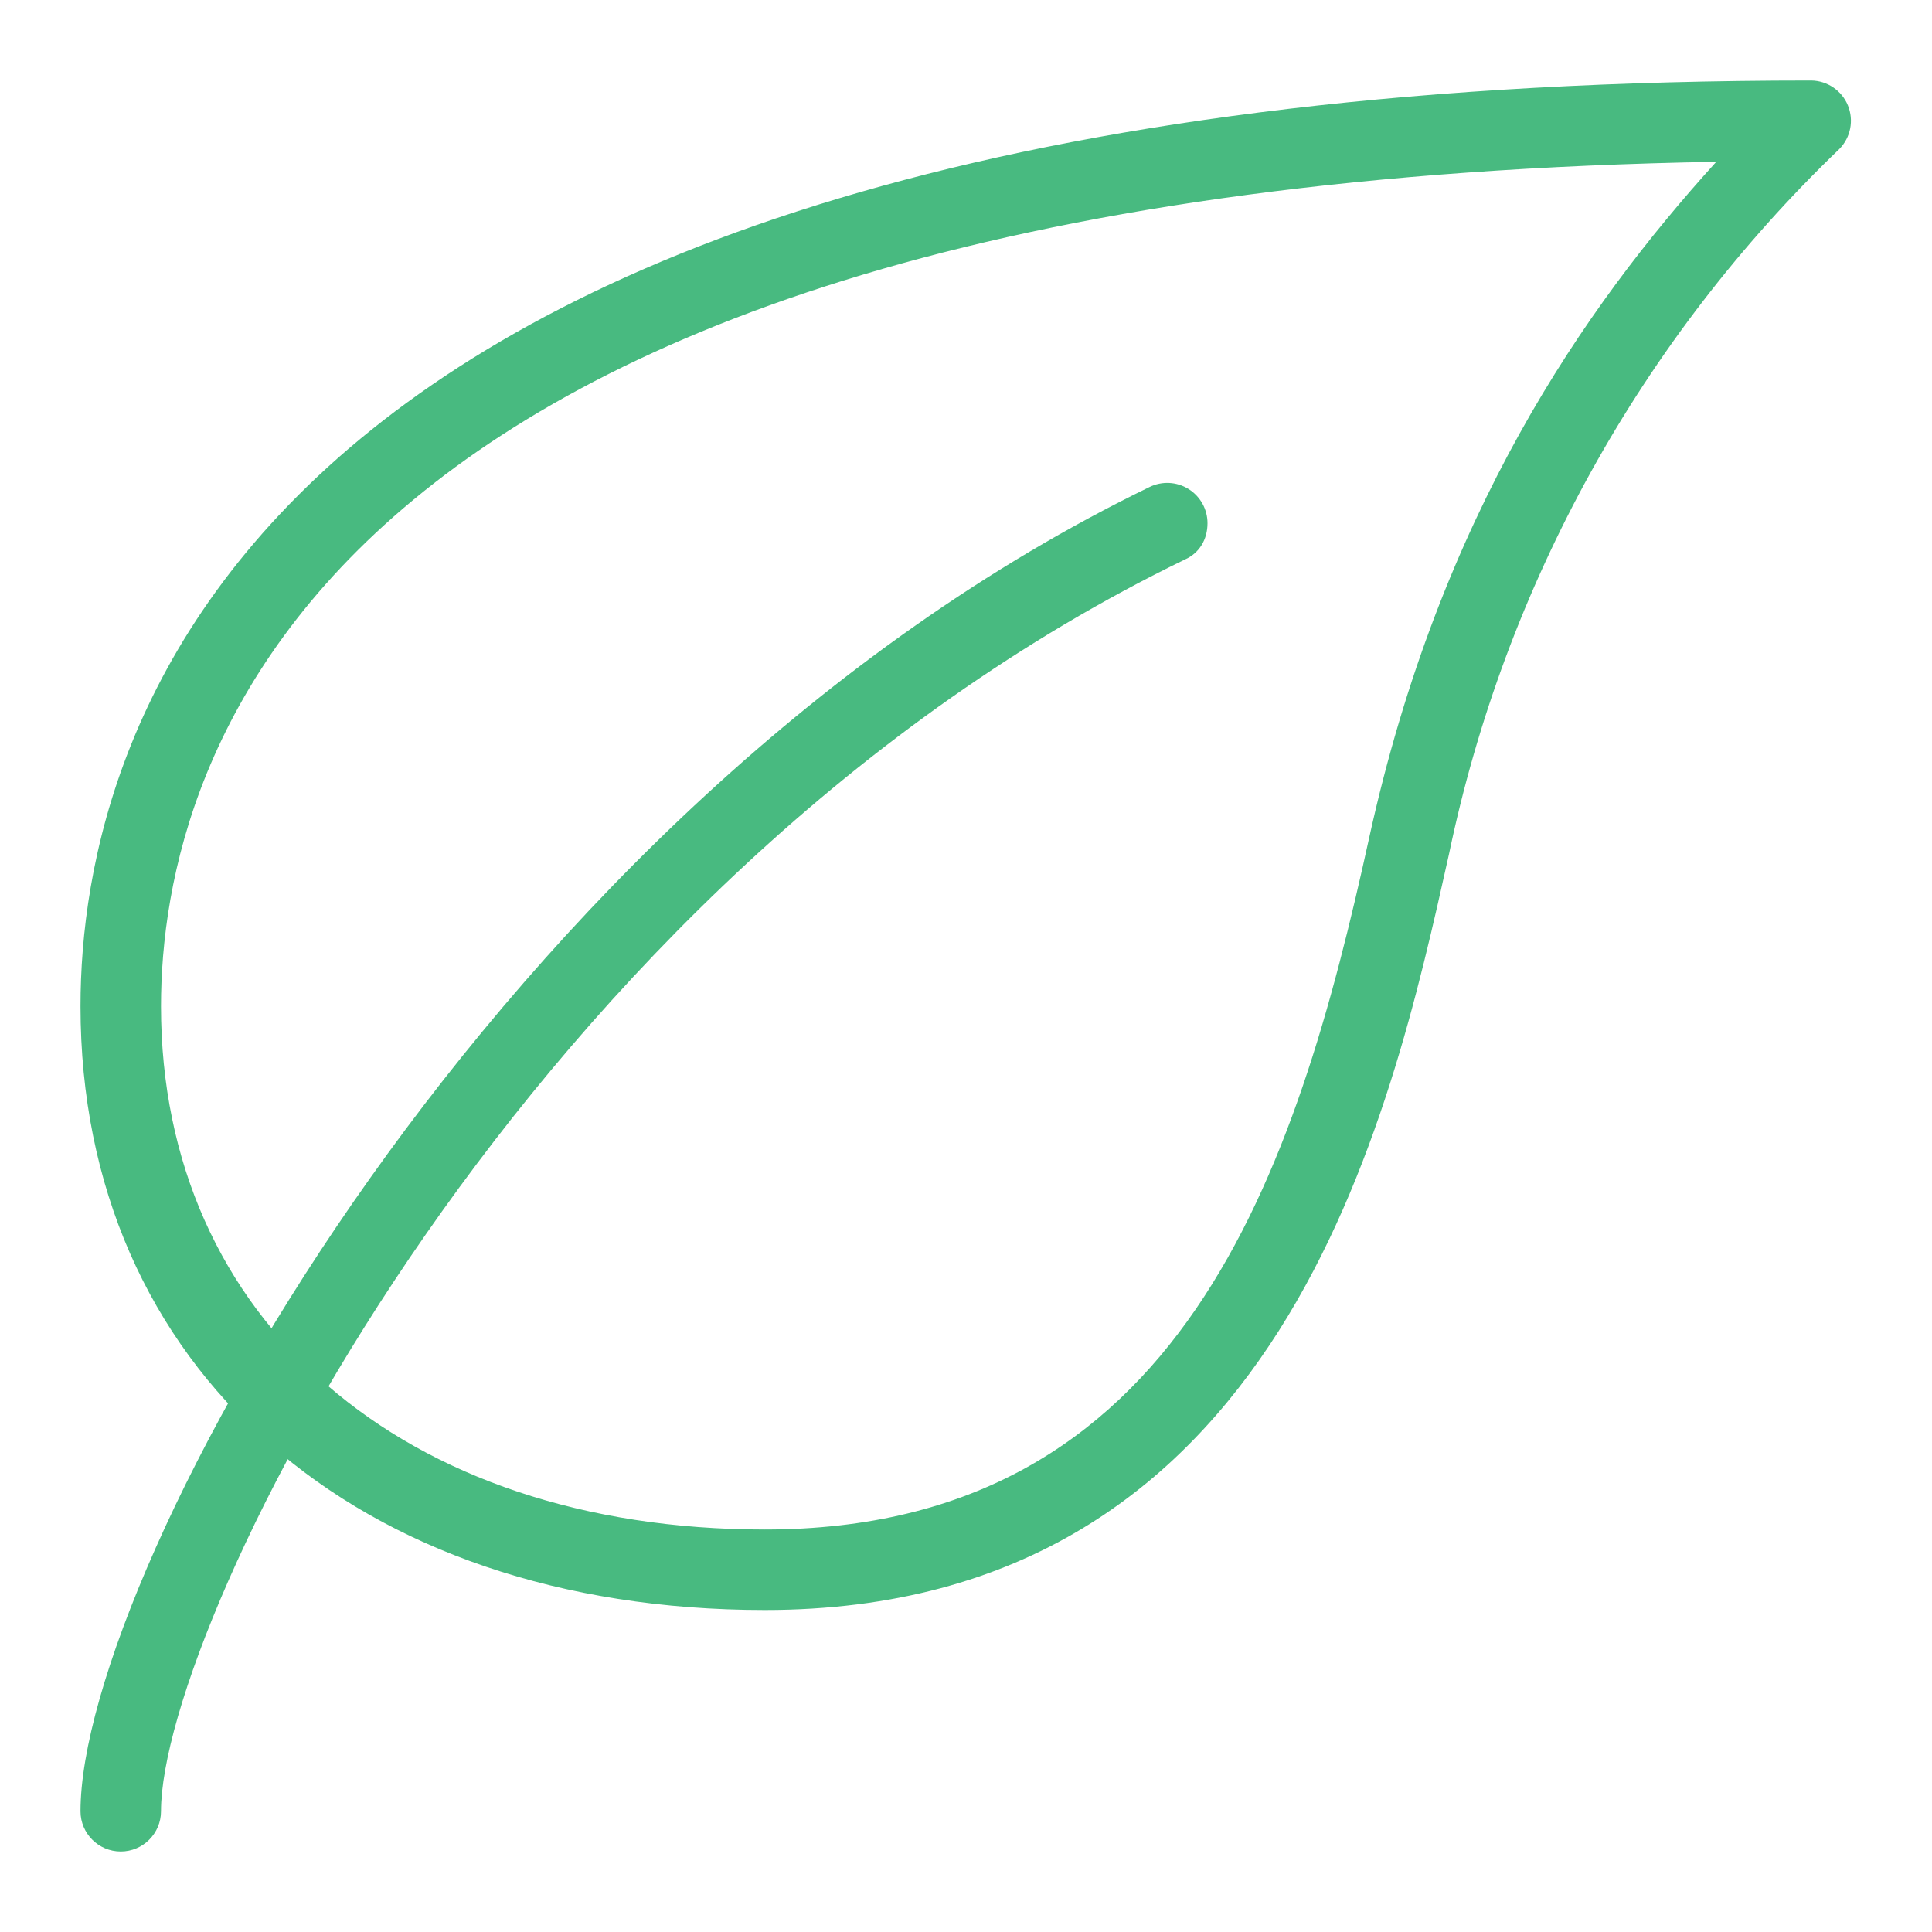
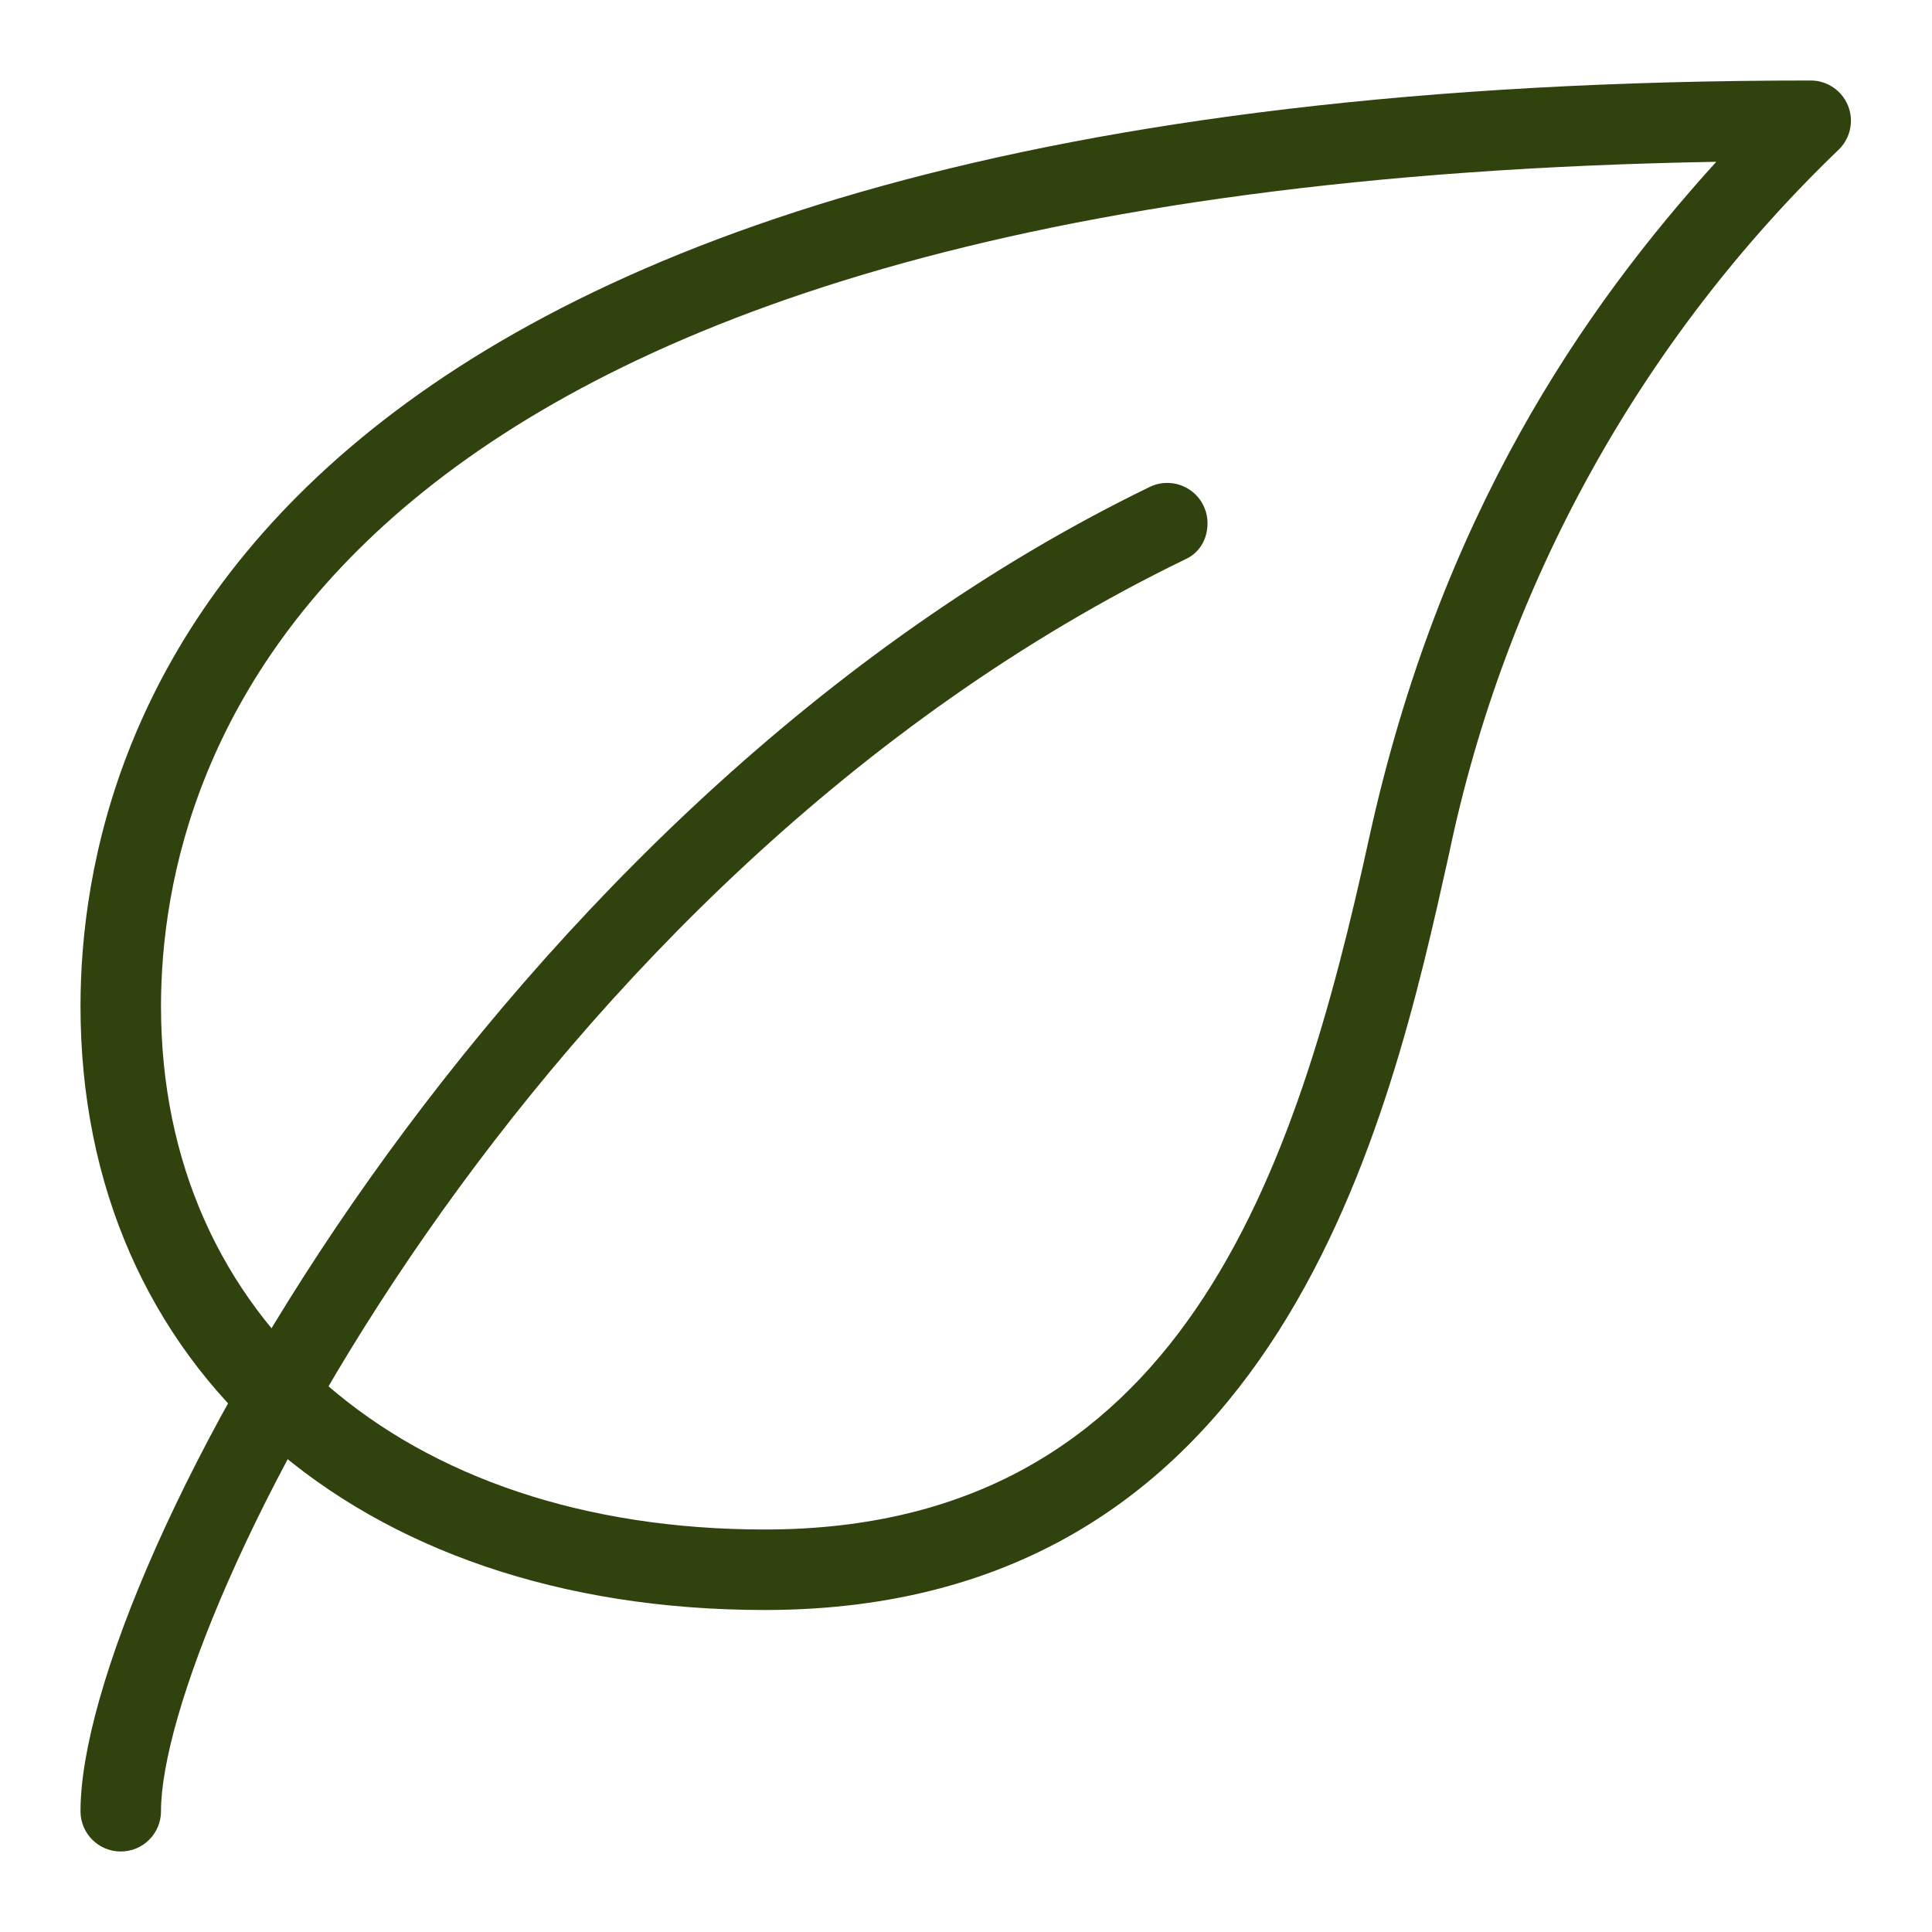
<svg xmlns="http://www.w3.org/2000/svg" viewBox="0 0 24 24" xml:space="preserve">
-   <path d="M9.5 20C4.42 20 1 16.99 1 12.5 1 9.04 3.1 1 22.5 1a.5.5 0 0 1 .35.85A16.93 16.93 0 0 0 18 10.61C17.27 13.89 15.92 20 9.5 20ZM21.32 2.01C3.92 2.31 2 9.41 2 12.5 2 16.39 5.01 19 9.5 19c5.18 0 6.6-4.44 7.51-8.6.88-4 2.66-6.57 4.31-8.39Z" style="fill:#48ba80;" />
-   <path d="M1.5 23a.5.5 0 0 1-.5-.5C1 19.53 6.16 9.99 14.28 6.05a.5.5 0 0 1 .72.45c0 .2-.1.37-.28.45C6.52 10.93 2 20.16 2 22.5a.5.5 0 0 1-.5.5Z" style="fill:#48ba80;" />
+   <path d="M9.5 20C4.42 20 1 16.99 1 12.5 1 9.04 3.1 1 22.5 1a.5.5 0 0 1 .35.85A16.93 16.93 0 0 0 18 10.61C17.27 13.89 15.92 20 9.5 20ZM21.32 2.01C3.92 2.31 2 9.41 2 12.5 2 16.39 5.01 19 9.5 19c5.18 0 6.6-4.44 7.51-8.6.88-4 2.66-6.57 4.31-8.39Z" style="fill:#30430e;" />
+   <path d="M1.5 23a.5.5 0 0 1-.5-.5C1 19.53 6.16 9.99 14.28 6.05a.5.5 0 0 1 .72.45c0 .2-.1.37-.28.45C6.52 10.93 2 20.16 2 22.5a.5.5 0 0 1-.5.5Z" style="fill:#30430e;" />
</svg>
